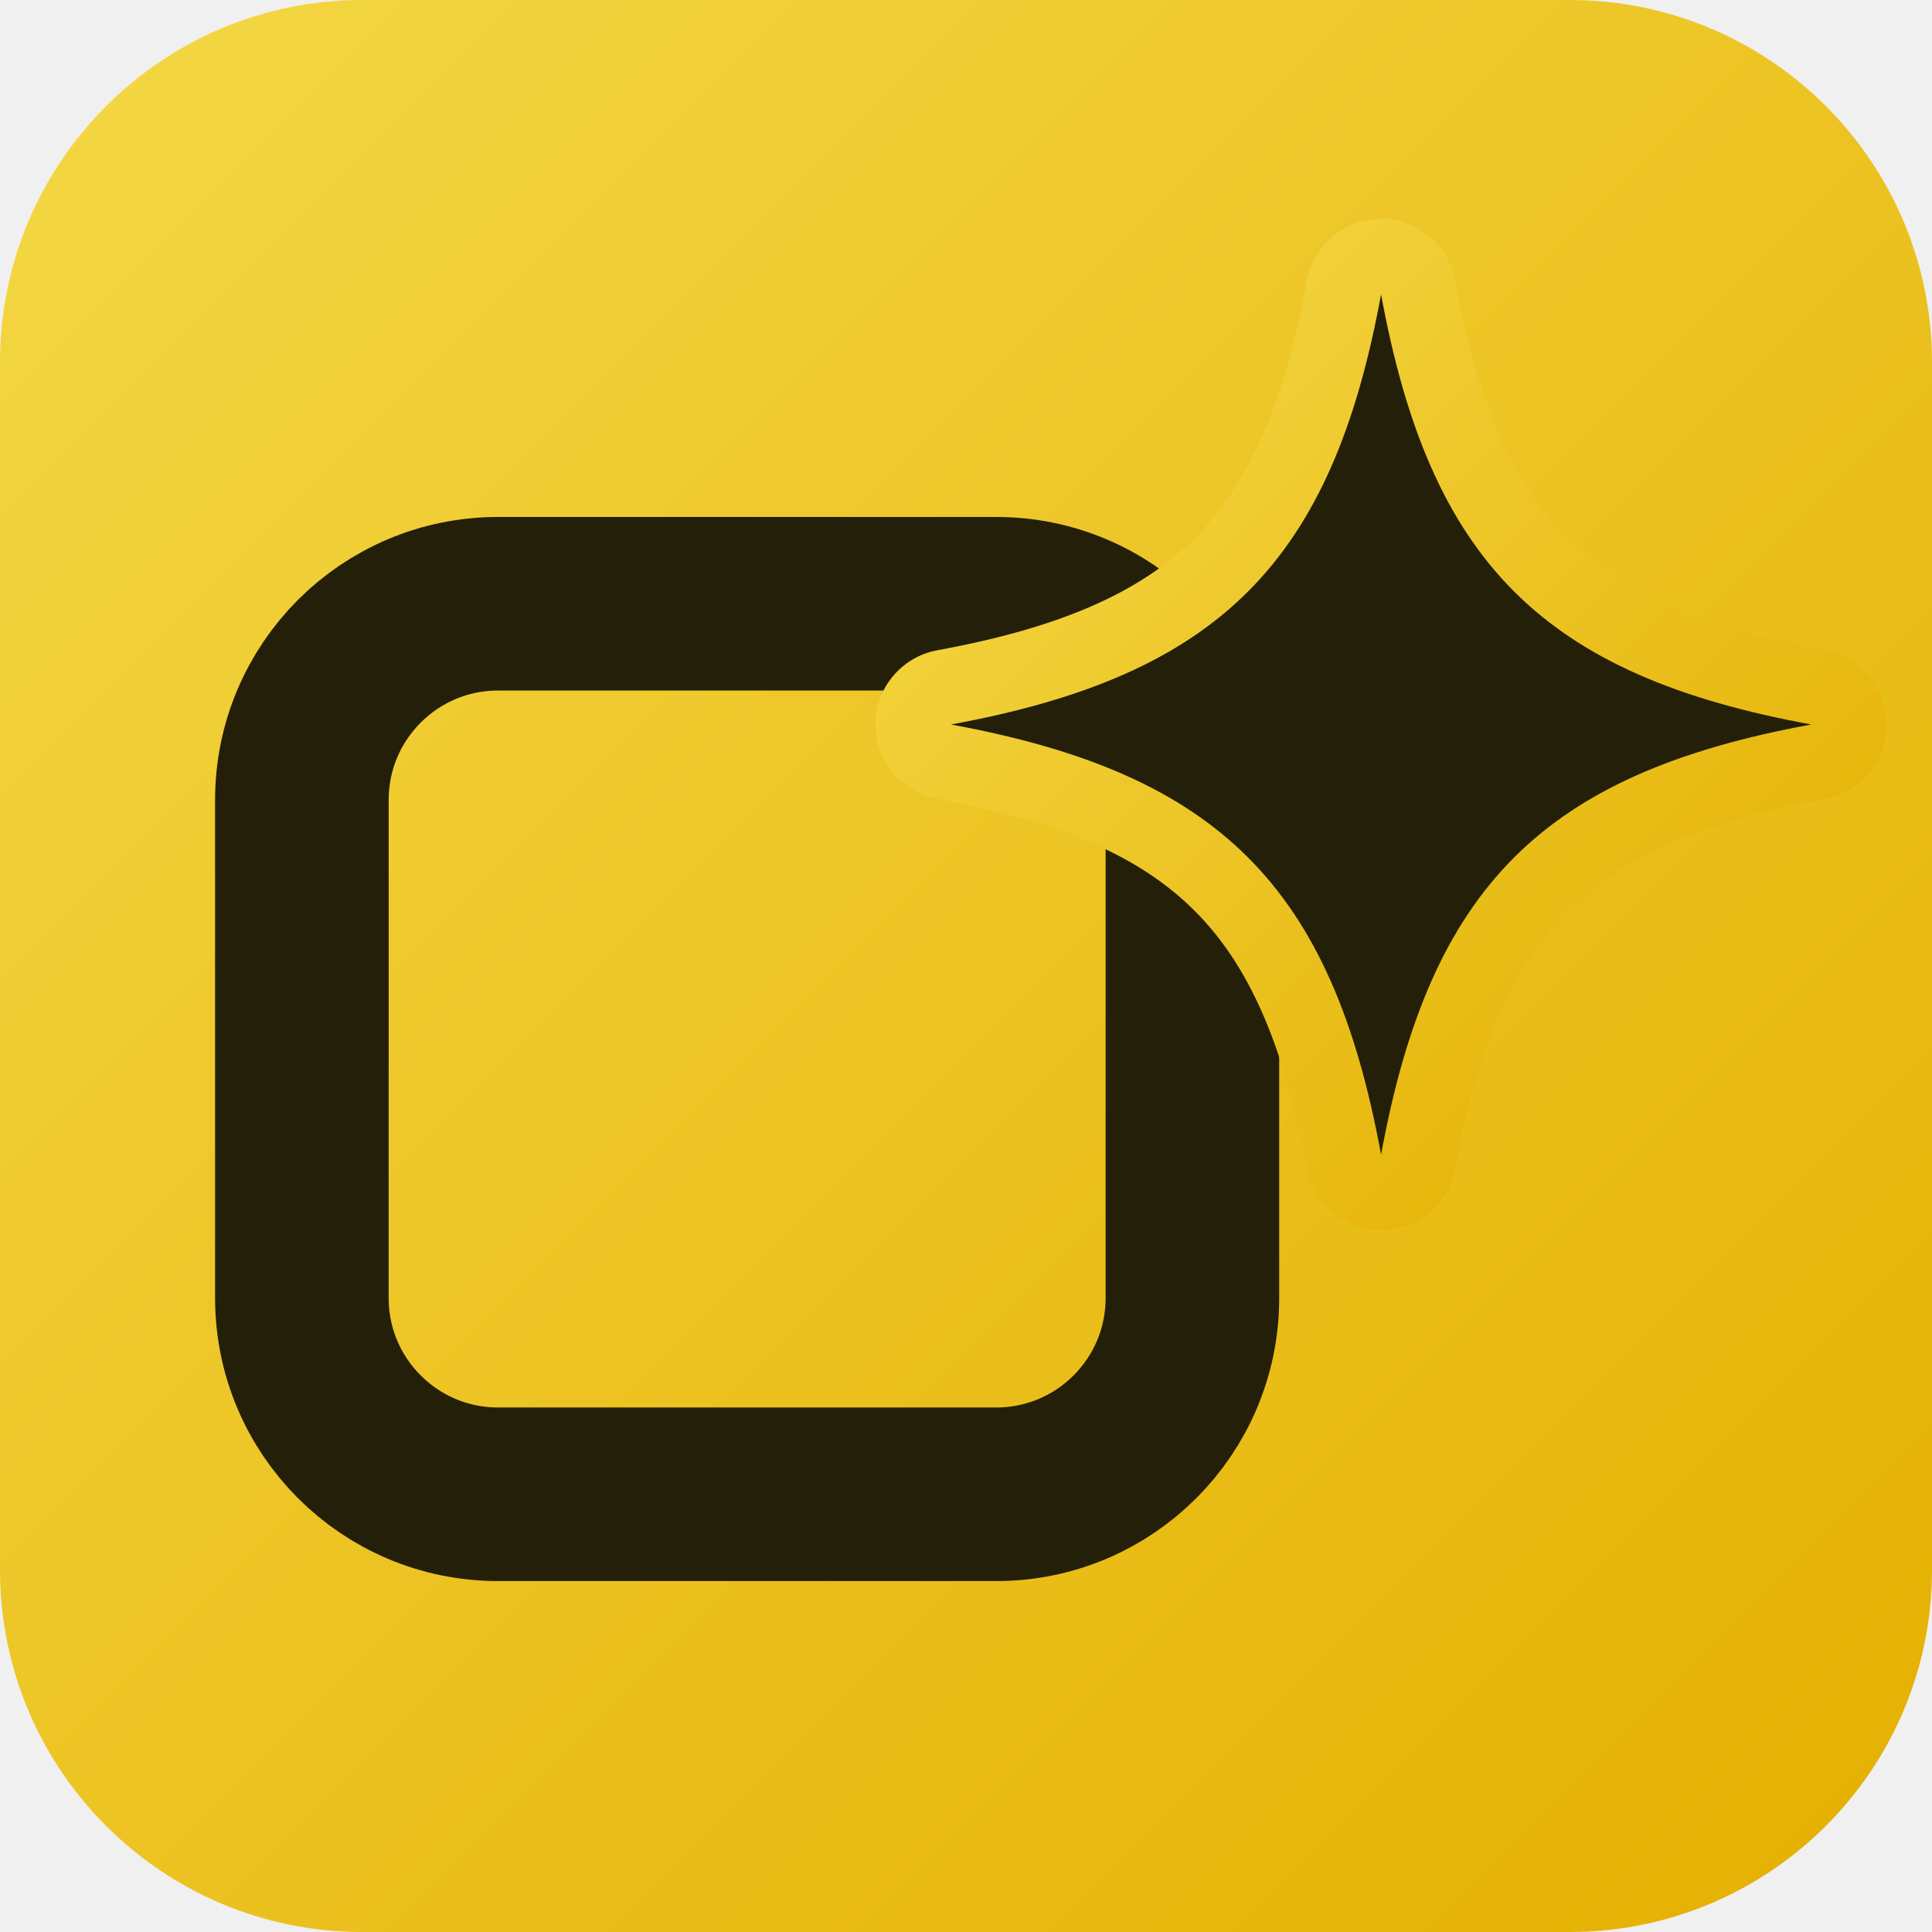
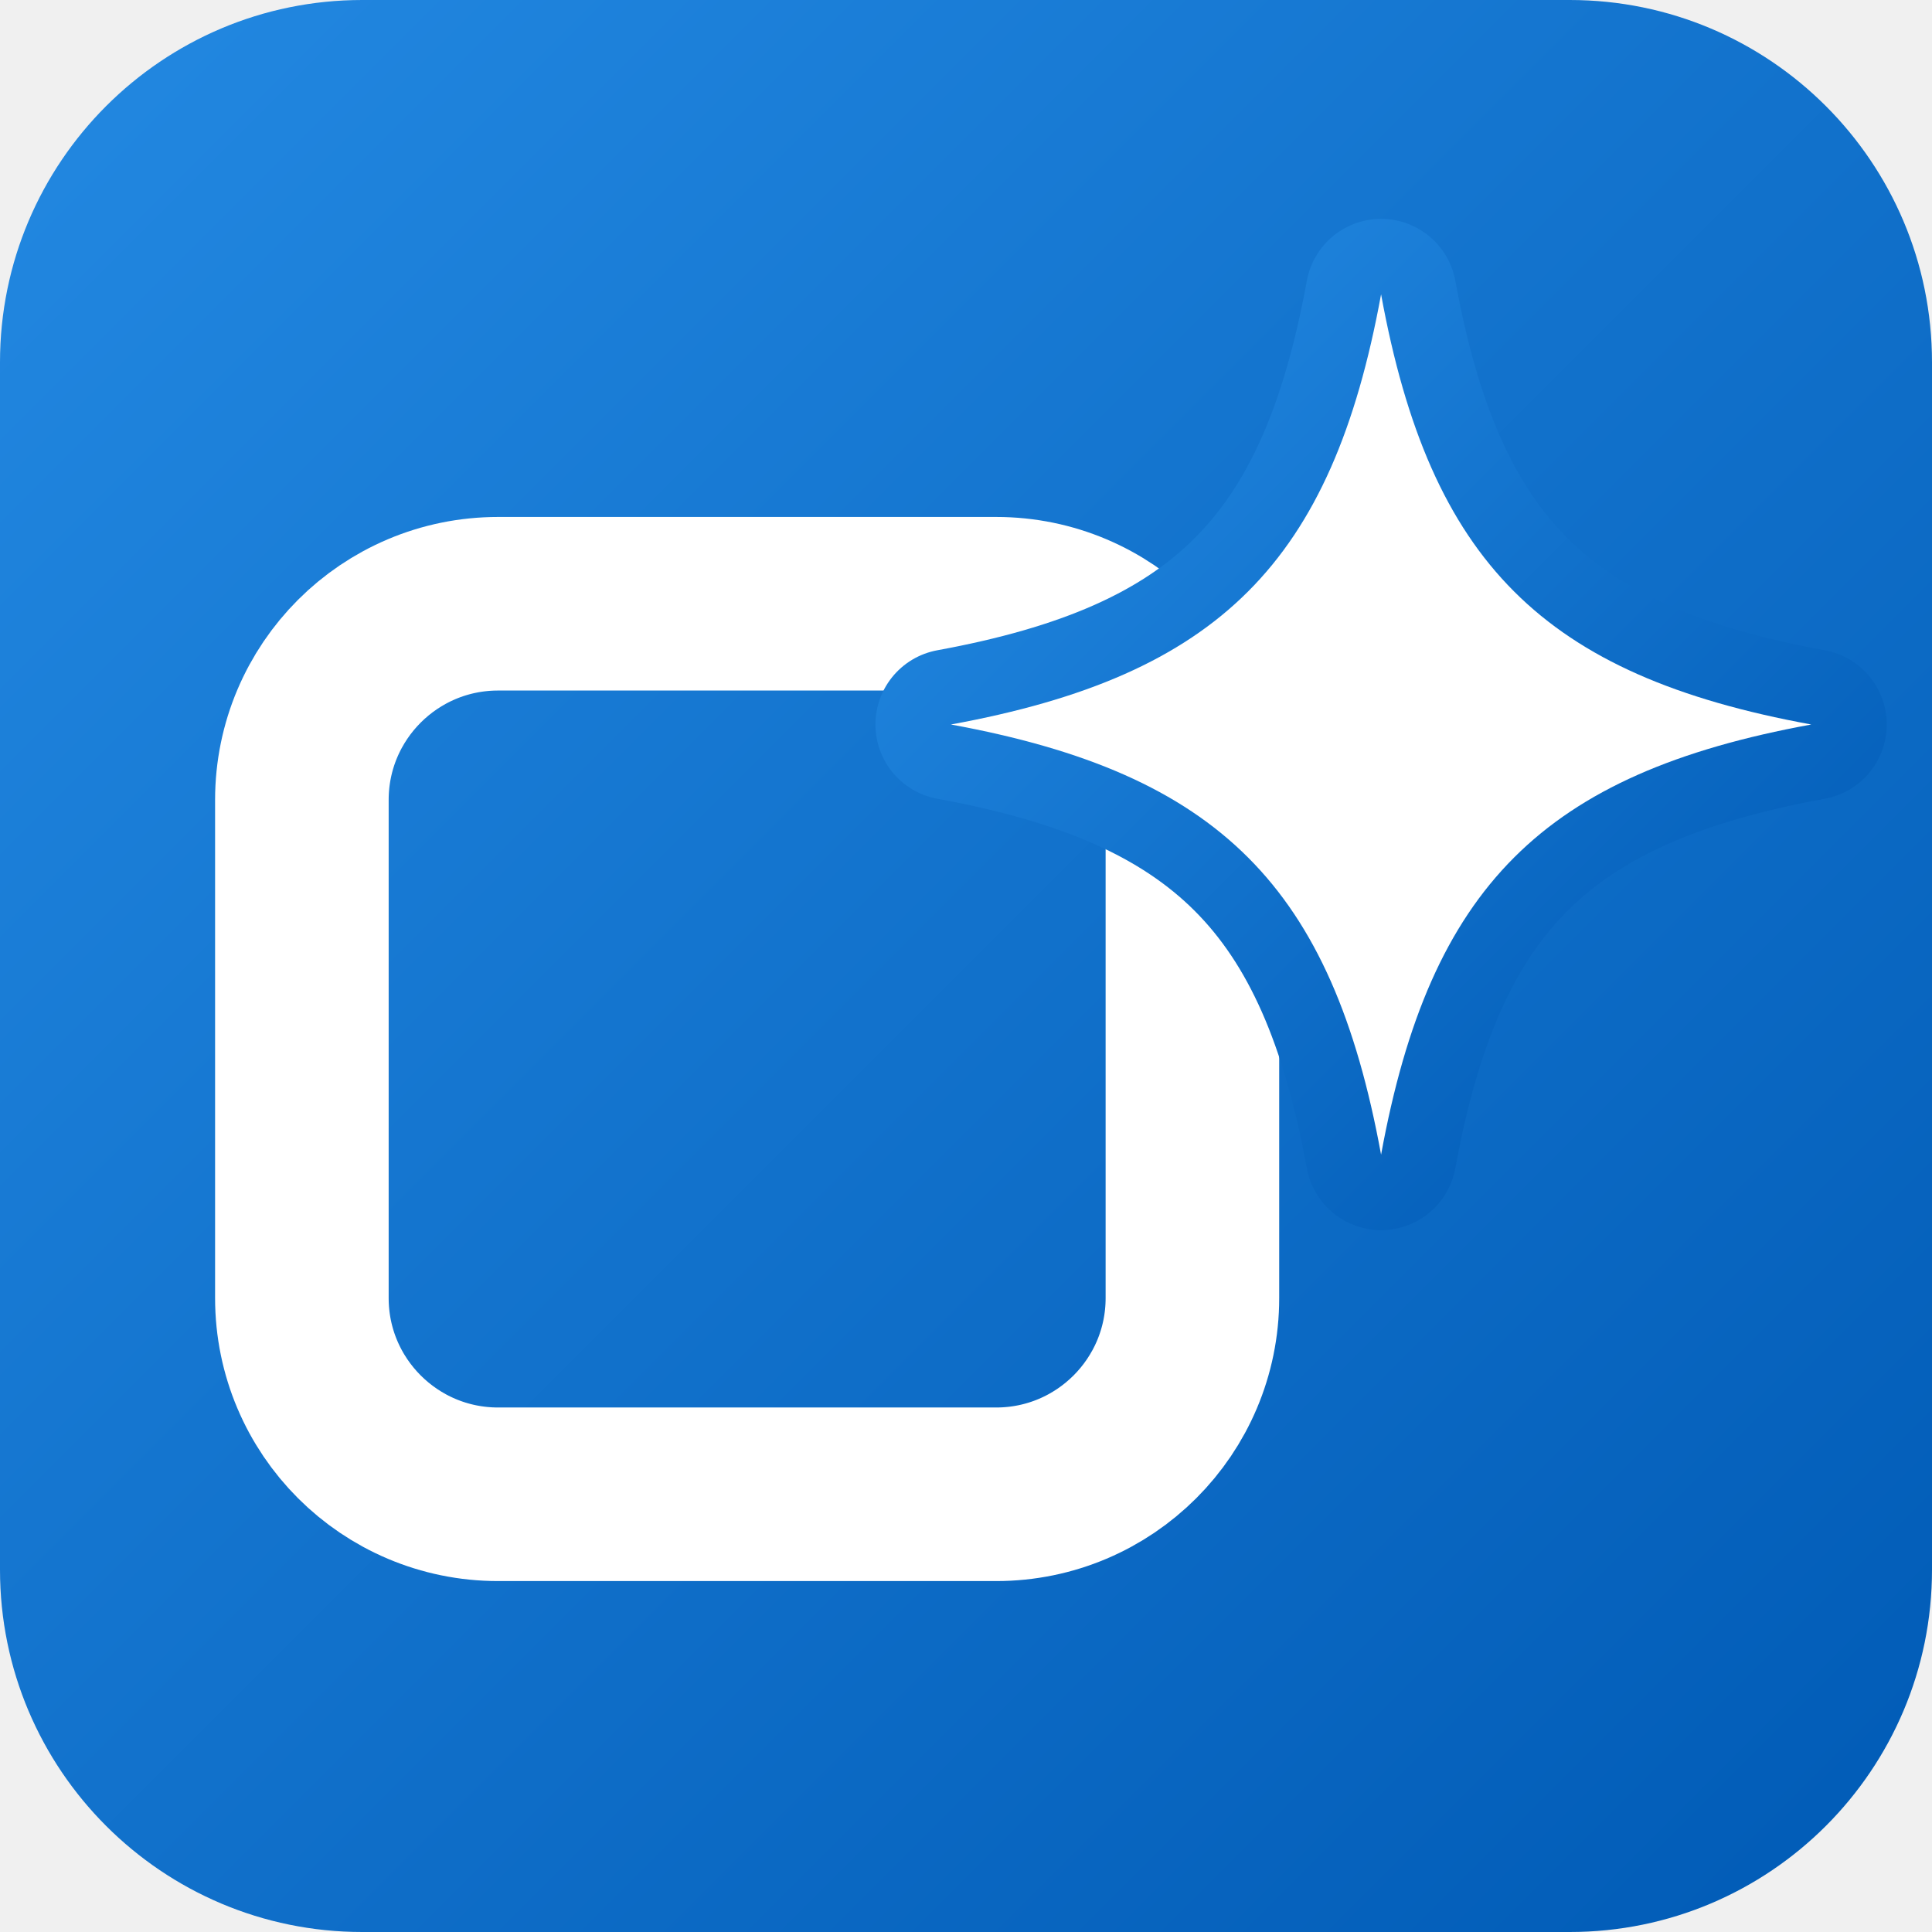
<svg xmlns="http://www.w3.org/2000/svg" viewBox="0 0 512 512" width="512" height="512" role="img" aria-label="Image Agent">
  <defs>
    <linearGradient id="image-agent-fav" x1="0" y1="0" x2="1" y2="1">
-       <stop offset="0" stop-color="#f4d846" />
-       <stop offset="1" stop-color="#e4af00" />
+       <stop offset="0" stop-color="#2389e2" />
+       <stop offset="1" stop-color="#005ab5" />
    </linearGradient>
  </defs>
  <rect width="512" height="512" rx="96" fill="url(#image-agent-fav)" />
-   <rect x="80" y="160" width="236" height="236" rx="52" fill="none" stroke="#241f08" stroke-width="46" />
-   <path d="M366 78c13 71 43 101 114 114-71 13-101 43-114 114-13-71-43-101-114-114 71-13 101-43 114-114z" fill="#241f08" stroke="url(#image-agent-fav)" stroke-width="40" stroke-linejoin="round" paint-order="stroke" />
+   <rect x="80" y="160" width="236" height="236" rx="52" fill="none" stroke="#ffffff" stroke-width="46" />
+   <path d="M366 78c13 71 43 101 114 114-71 13-101 43-114 114-13-71-43-101-114-114 71-13 101-43 114-114z" fill="#ffffff" stroke="url(#image-agent-fav)" stroke-width="40" stroke-linejoin="round" paint-order="stroke" />
</svg>
